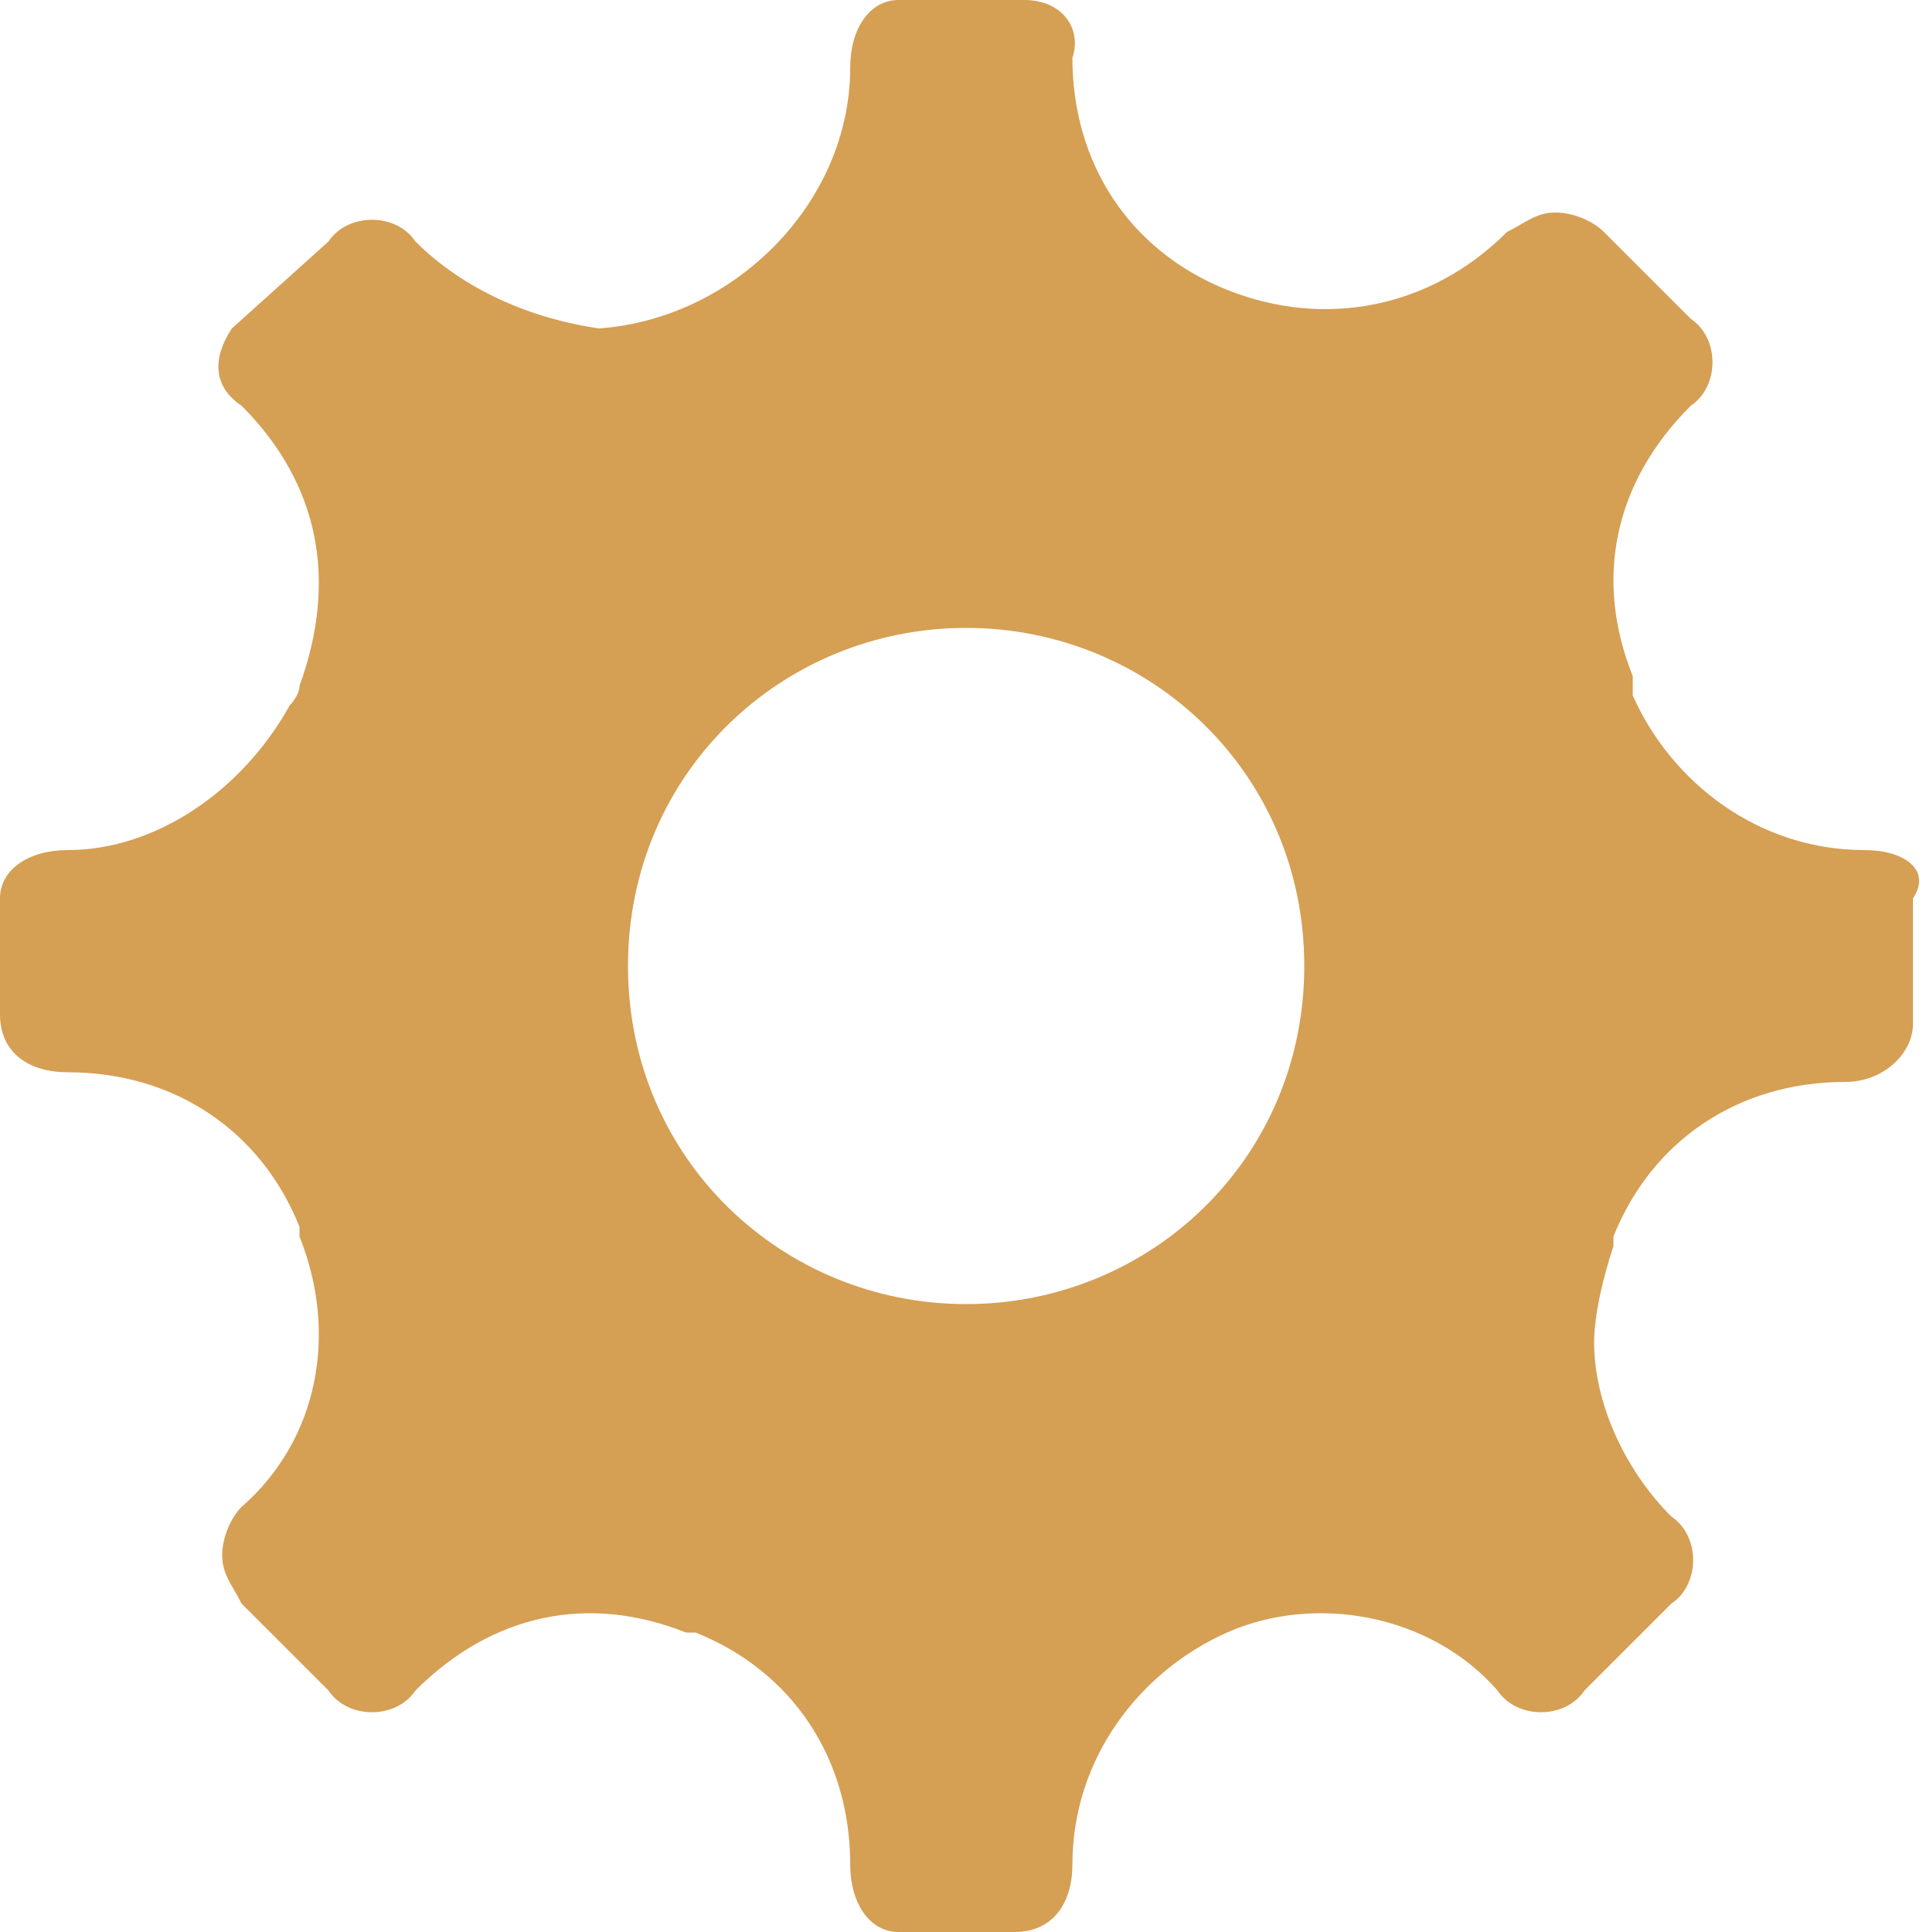
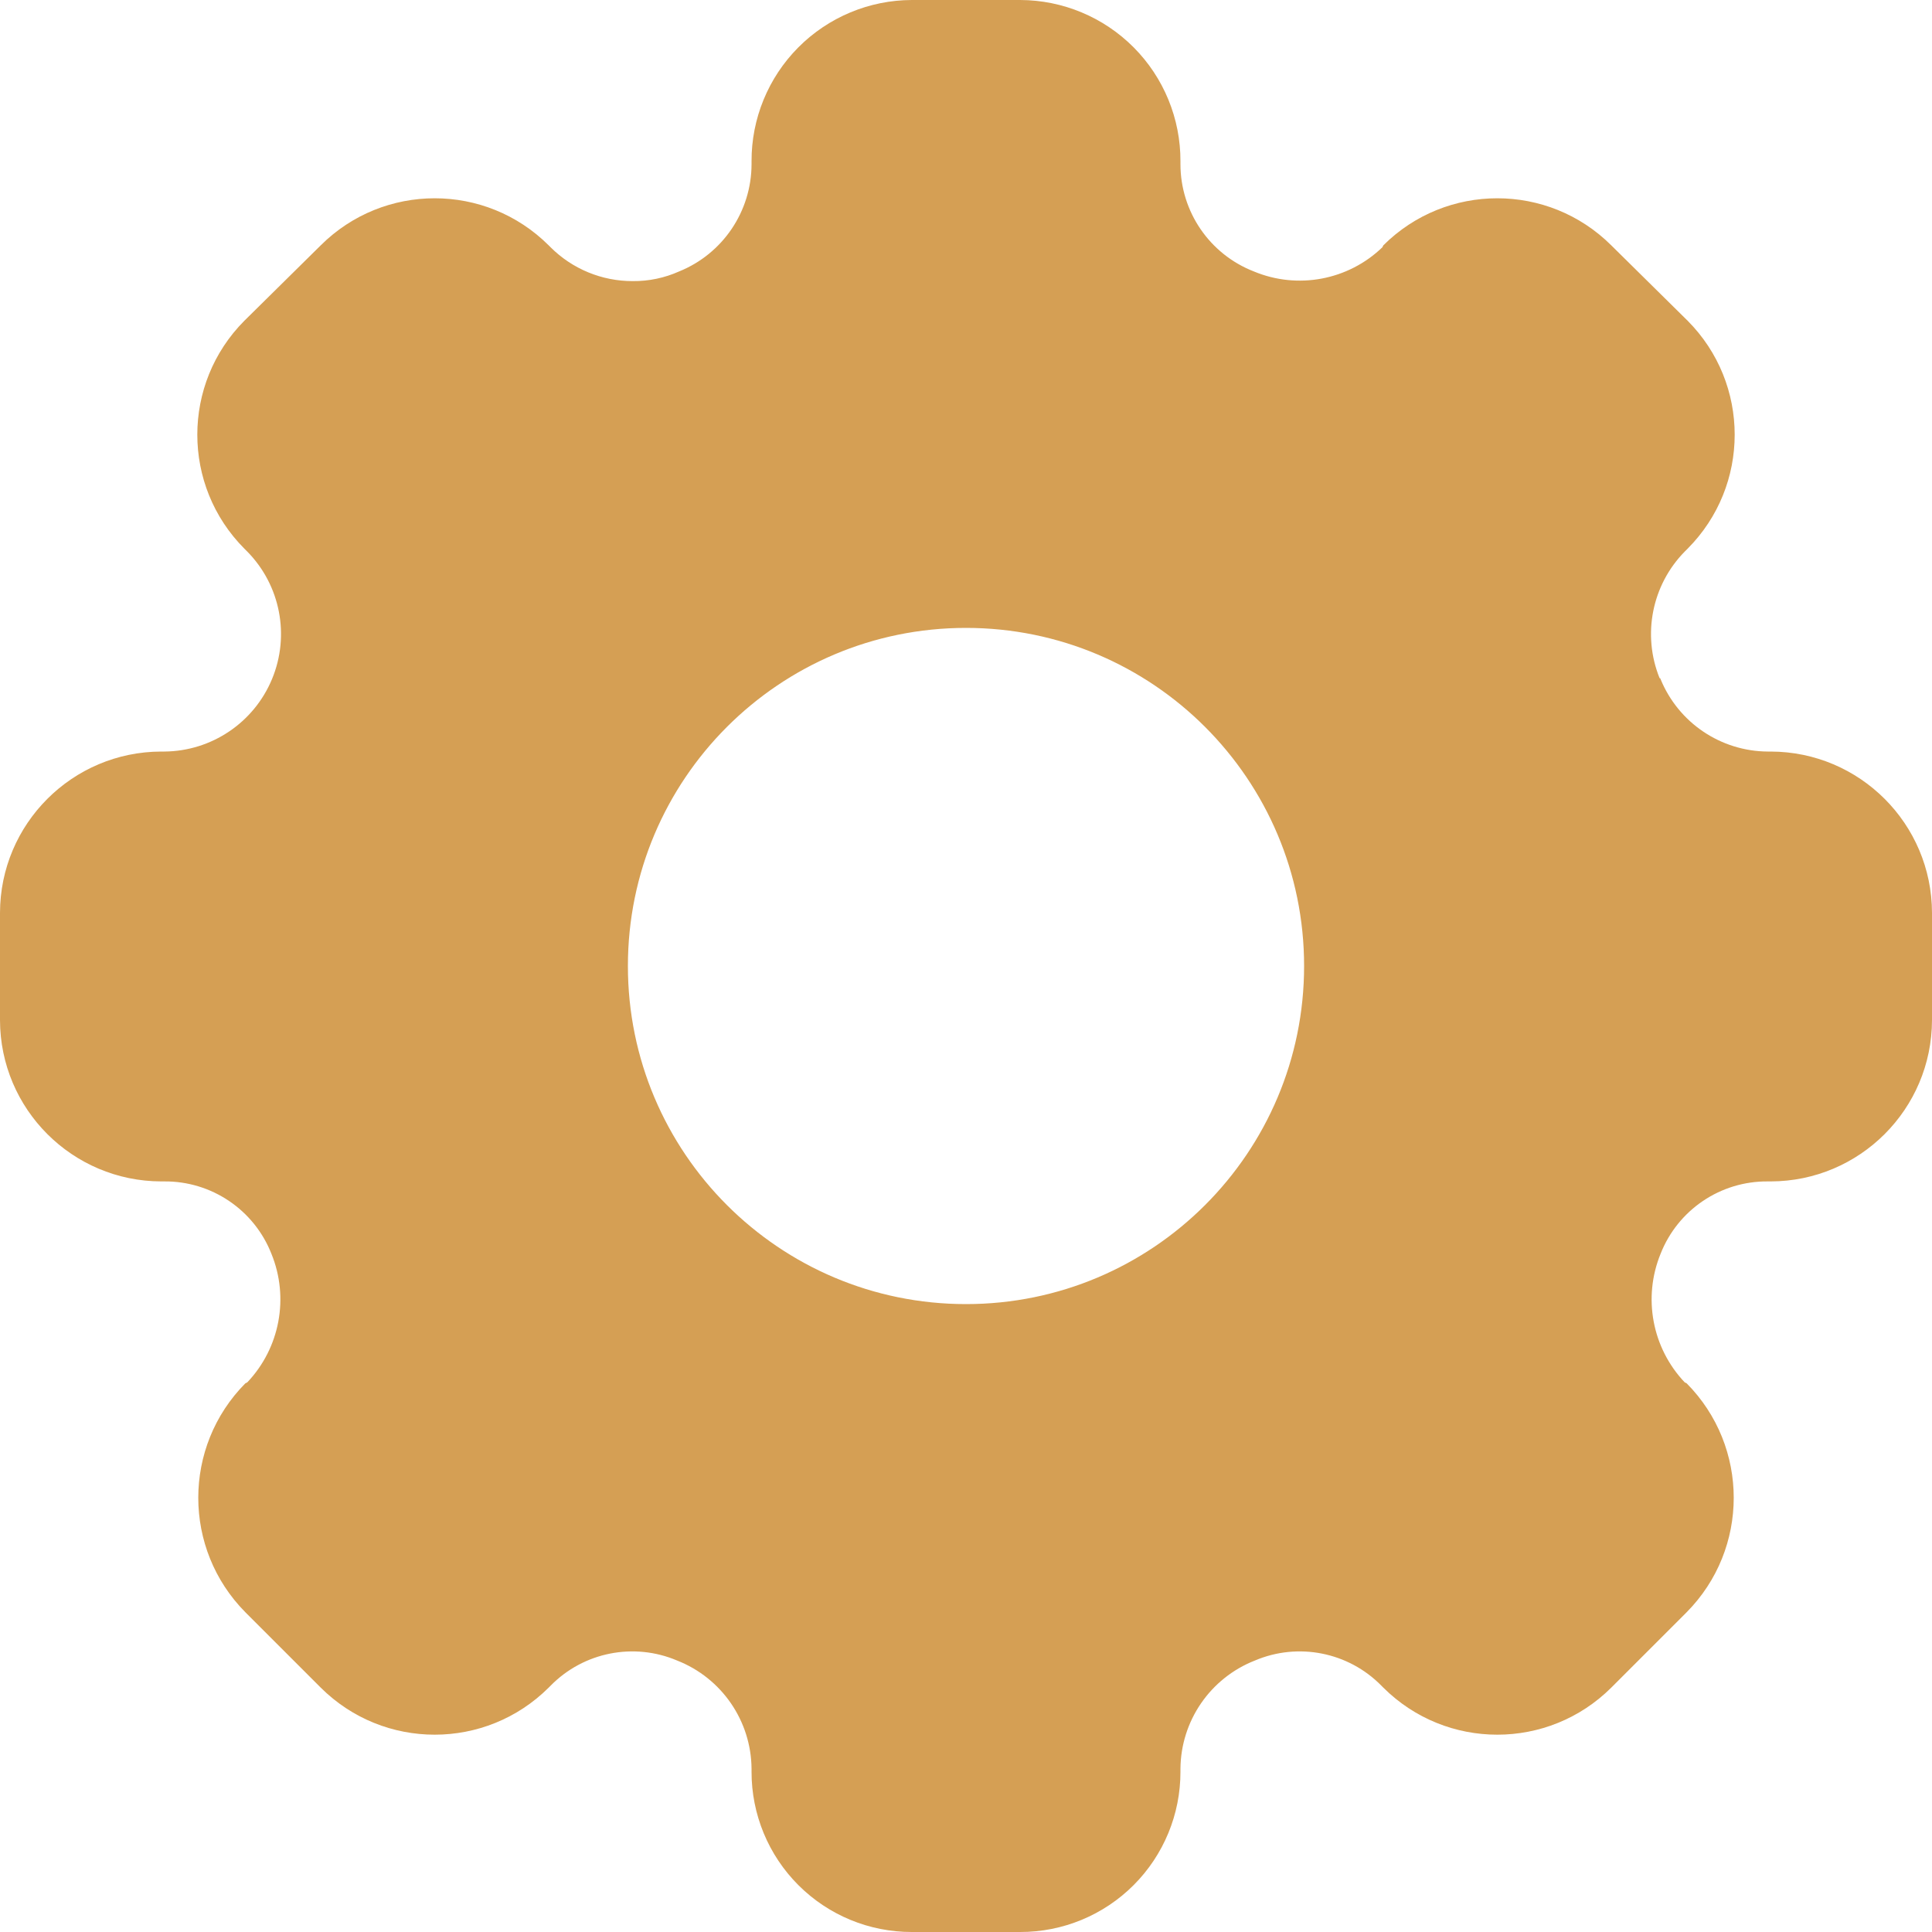
- <svg xmlns="http://www.w3.org/2000/svg" version="1.1" id="settings-Bold" x="0px" y="0px" viewBox="0 0 19.9 20" style="enable-background:new 0 0 19.9 20;" xml:space="preserve">
-   <style type="text/css">
- 	.st0{fill:#D59F54;}
- 	.st1{fill:#7E7E7E;}
- </style>
-   <path class="st0" d="M19.3,8.8c-1.1,0-2-0.7-2.4-1.6V7c-0.4-1-0.2-2,0.6-2.8c0.3-0.2,0.3-0.7,0-0.9l0,0l-0.9-0.9  c-0.1-0.1-0.3-0.2-0.5-0.2s-0.3,0.1-0.5,0.2c-0.8,0.8-1.9,1-2.9,0.6s-1.6-1.3-1.6-2.4C11.2,0.3,11,0,10.6,0H9.3C9,0,8.8,0.3,8.8,0.7  c0,1.4-1.2,2.6-2.6,2.7C5.5,3.3,4.8,3,4.3,2.5c-0.2-0.3-0.7-0.3-0.9,0l0,0l-1,0.9C2.2,3.7,2.2,4,2.5,4.2c0.8,0.8,1,1.8,0.6,2.9  C3.1,7.2,3,7.3,3,7.3C2.5,8.2,1.6,8.8,0.7,8.8C0.3,8.8,0,9,0,9.3v1.2c0,0.4,0.3,0.6,0.7,0.6c1.1,0,2,0.6,2.4,1.6l0,0v0.1  c0.4,1,0.2,2.1-0.6,2.8c-0.1,0.1-0.2,0.3-0.2,0.5s0.1,0.3,0.2,0.5l0.9,0.9c0.2,0.3,0.7,0.3,0.9,0c0.8-0.8,1.8-1,2.8-0.6h0.1  c1,0.4,1.6,1.3,1.6,2.4C8.8,19.7,9,20,9.3,20h1.2c0.4,0,0.6-0.3,0.6-0.7c0-1.1,0.7-2,1.6-2.4s2.1-0.2,2.8,0.6c0.2,0.3,0.7,0.3,0.9,0  l0,0l0.9-0.9c0.3-0.2,0.3-0.7,0-0.9c-0.5-0.5-0.8-1.2-0.8-1.8c0-0.3,0.1-0.7,0.2-1c0,0,0,0,0-0.1l0,0c0.4-1,1.3-1.6,2.4-1.6  c0.4,0,0.7-0.3,0.7-0.6V9.3C20,9,19.7,8.8,19.3,8.8z M10,13.5c-1.9,0-3.5-1.5-3.5-3.5S8.1,6.5,10,6.5s3.5,1.5,3.5,3.5  S11.9,13.5,10,13.5z" />
-   <path class="st1" d="M17.8,7.4L17.8,7.4L17.8,7.4z" />
+ <svg xmlns="http://www.w3.org/2000/svg" width="20" height="20" viewBox="0 0 20 20">
+   <g id="settings-Filled" transform="translate(-2 -2)">
+     <path id="settings-Filled-2" data-name="settings-Filled" d="M20.33,9.78H20.3a1.207,1.207,0,0,1-1.11-.75.01.01,0,0,0-.01-.01,1.218,1.218,0,0,1,.26-1.31l.03-.03a1.672,1.672,0,0,0,0-2.36l-.79-.78a1.672,1.672,0,0,0-2.36,0l-.01.02a1.233,1.233,0,0,1-1.33.25,1.192,1.192,0,0,1-.76-1.11V3.67A1.664,1.664,0,0,0,12.56,2H11.44A1.664,1.664,0,0,0,9.78,3.67V3.7a1.2,1.2,0,0,1-.75,1.11,1.149,1.149,0,0,1-.48.1,1.2,1.2,0,0,1-.85-.35l-.02-.02a1.672,1.672,0,0,0-2.36,0l-.79.78a1.672,1.672,0,0,0,0,2.36l.03.03A1.217,1.217,0,0,1,3.7,9.78H3.67A1.673,1.673,0,0,0,2,11.45v1.11a1.673,1.673,0,0,0,1.67,1.67H3.7a1.182,1.182,0,0,1,1.11.75,1.248,1.248,0,0,1-.25,1.33l-.02.01a1.684,1.684,0,0,0,0,2.37l.78.78a1.672,1.672,0,0,0,2.36,0l.02-.02a1.186,1.186,0,0,1,1.31-.26,1.214,1.214,0,0,1,.77,1.12v.03A1.656,1.656,0,0,0,11.44,22h1.12a1.656,1.656,0,0,0,1.66-1.66v-.03a1.214,1.214,0,0,1,.77-1.12,1.186,1.186,0,0,1,1.31.26l.02.02a1.672,1.672,0,0,0,2.36,0l.78-.78a1.684,1.684,0,0,0,0-2.37l-.02-.01a1.248,1.248,0,0,1-.25-1.33,1.182,1.182,0,0,1,1.11-.75h.03A1.673,1.673,0,0,0,22,12.56V11.45A1.673,1.673,0,0,0,20.33,9.78ZM12,15.5A3.5,3.5,0,1,1,15.5,12,3.5,3.5,0,0,1,12,15.5Z" fill="#d59f54" />
+   </g>
</svg>
